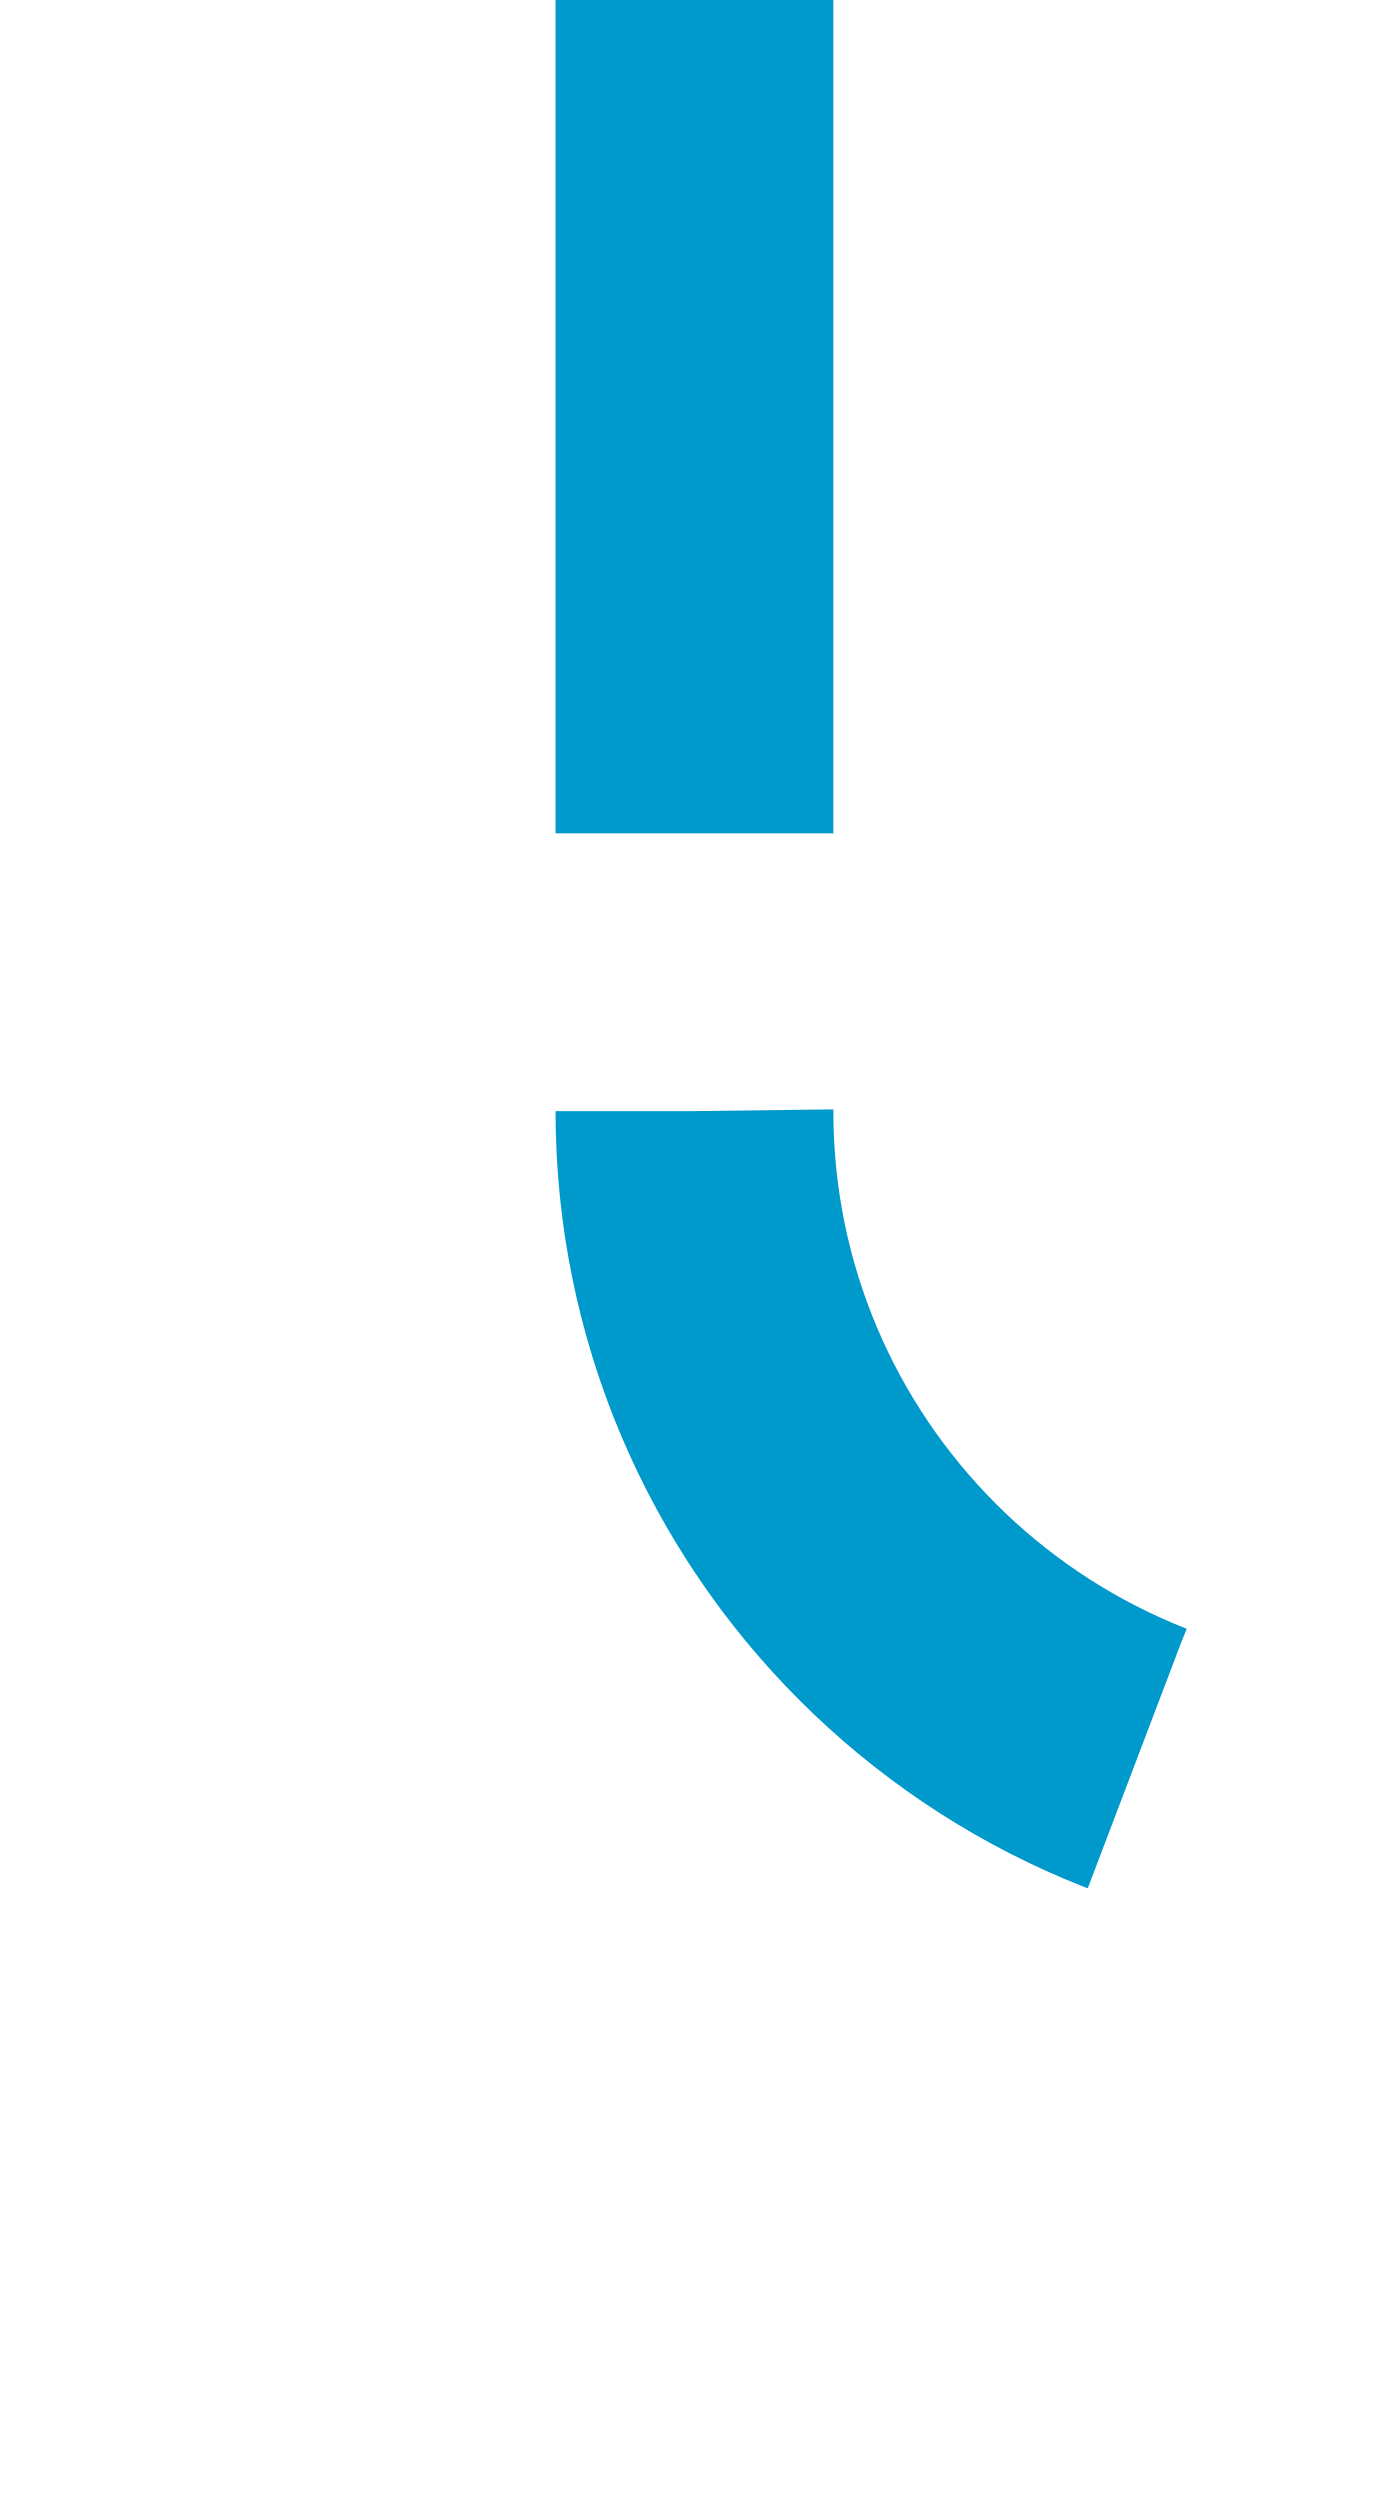
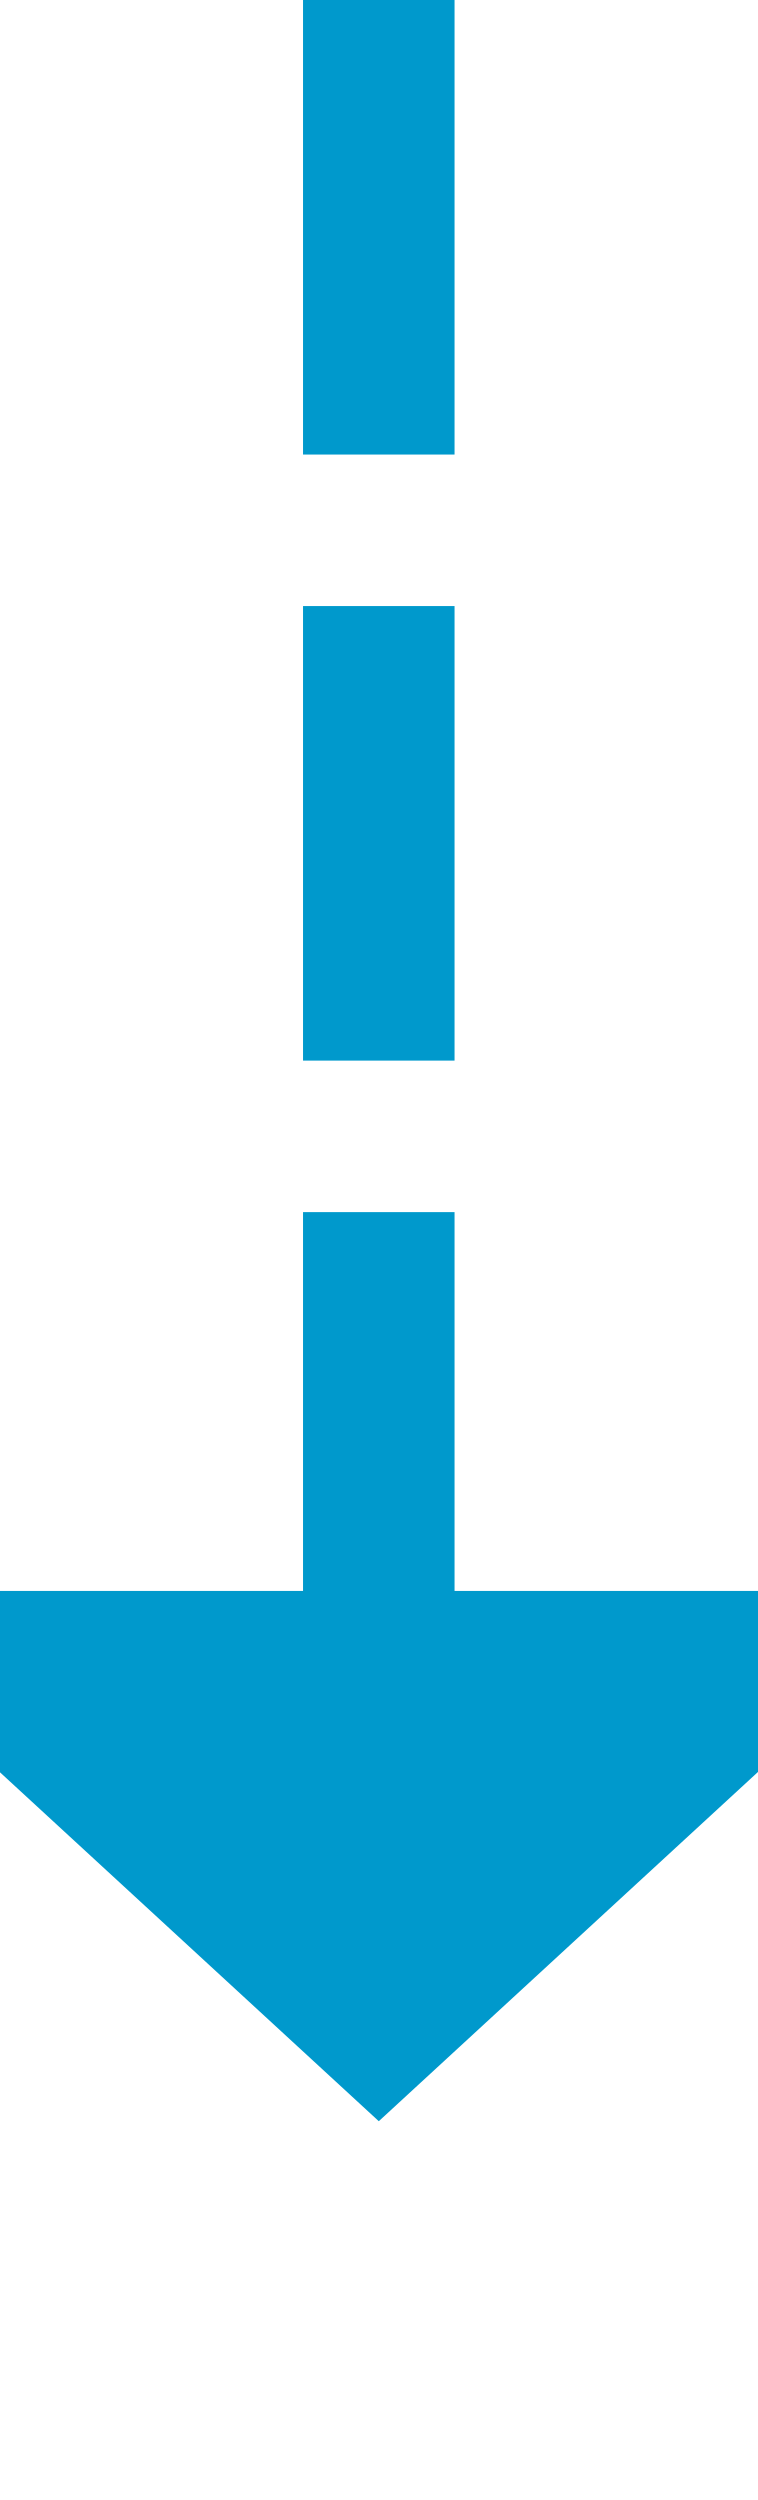
- <svg xmlns="http://www.w3.org/2000/svg" version="1.1" width="10px" height="18px" preserveAspectRatio="xMidYMin meet" viewBox="178 267  8 18">
-   <path d="M 182 267  L 182 275  A 5 5 0 0 0 187 280 L 234 280  A 5 5 0 0 1 239 285 L 239 289  " stroke-width="2" stroke-dasharray="6,2" stroke="#0099cc" fill="none" />
-   <path d="M 231.4 288  L 239 295  L 246.6 288  L 231.4 288  Z " fill-rule="nonzero" fill="#0099cc" stroke="none" />
+ <svg xmlns="http://www.w3.org/2000/svg" version="1.1" width="10px" height="33px" preserveAspectRatio="xMidYMin meet" viewBox="178 267  8 33">
+   <path d="M 182 267  L 182 289  " stroke-width="2" stroke-dasharray="6,2" stroke="#0099cc" fill="none" />
+   <path d="M 174.4 288  L 182 295  L 189.6 288  L 174.4 288  Z " fill-rule="nonzero" fill="#0099cc" stroke="none" />
</svg>
